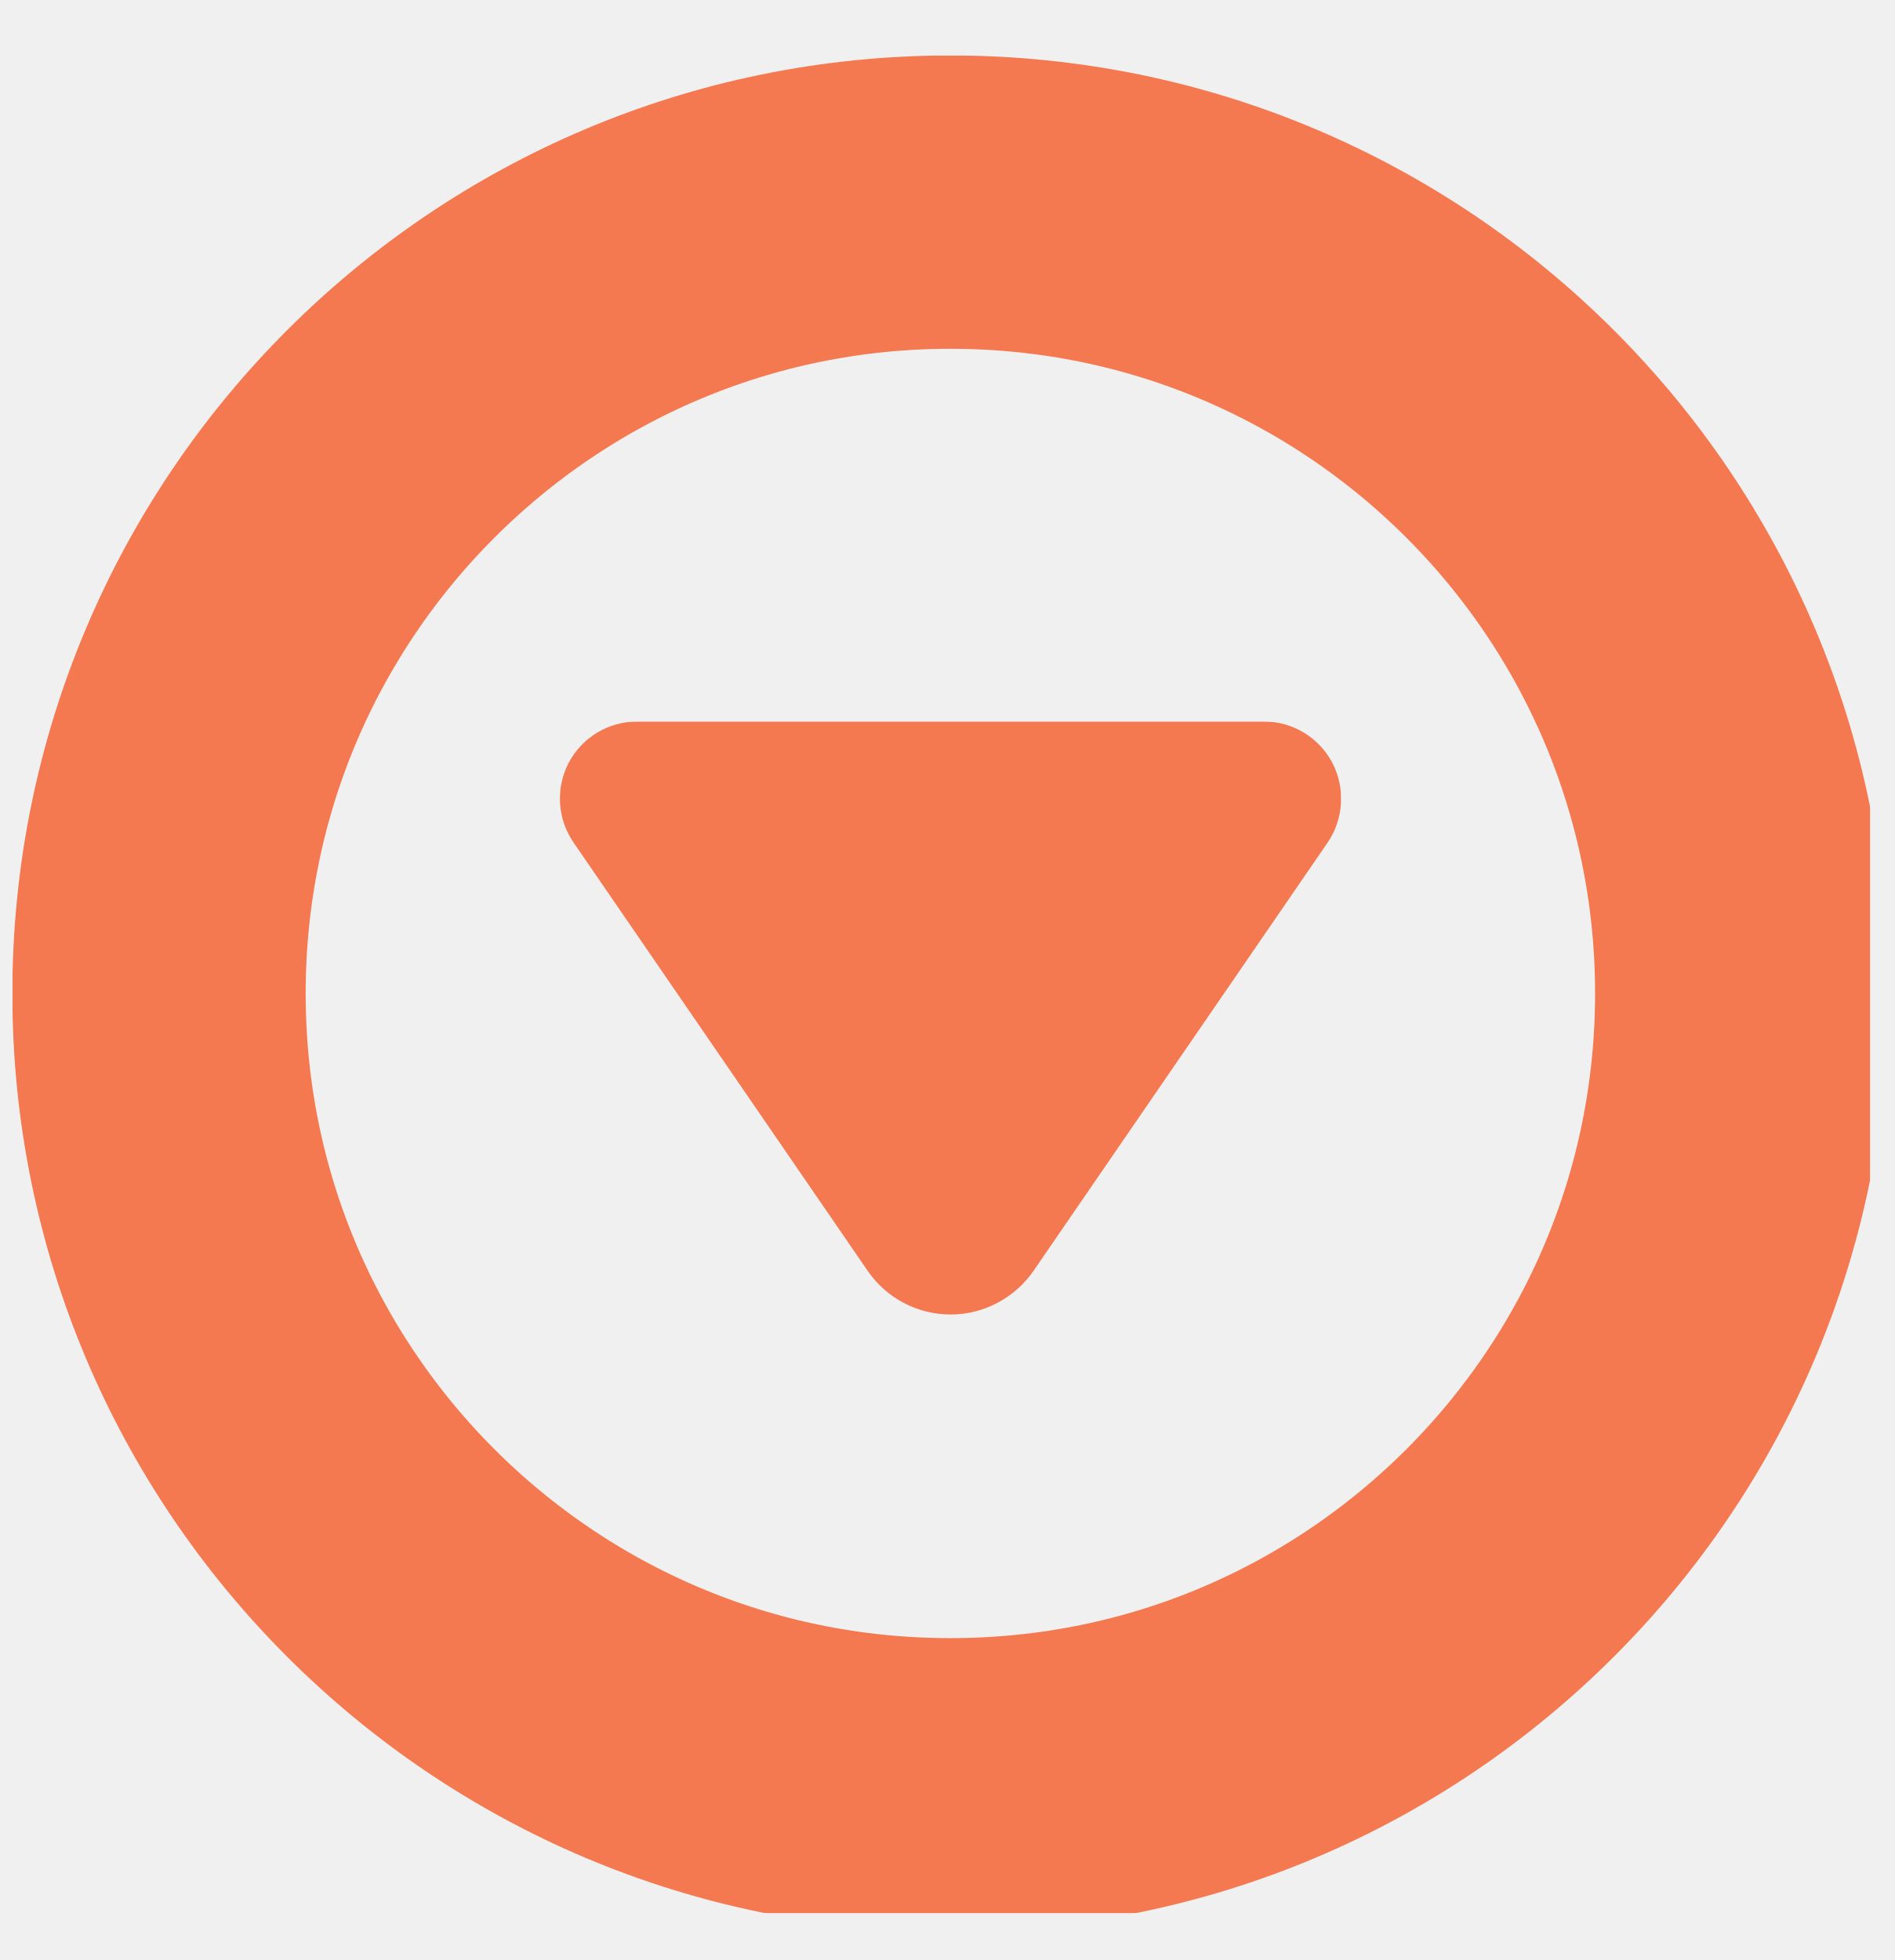
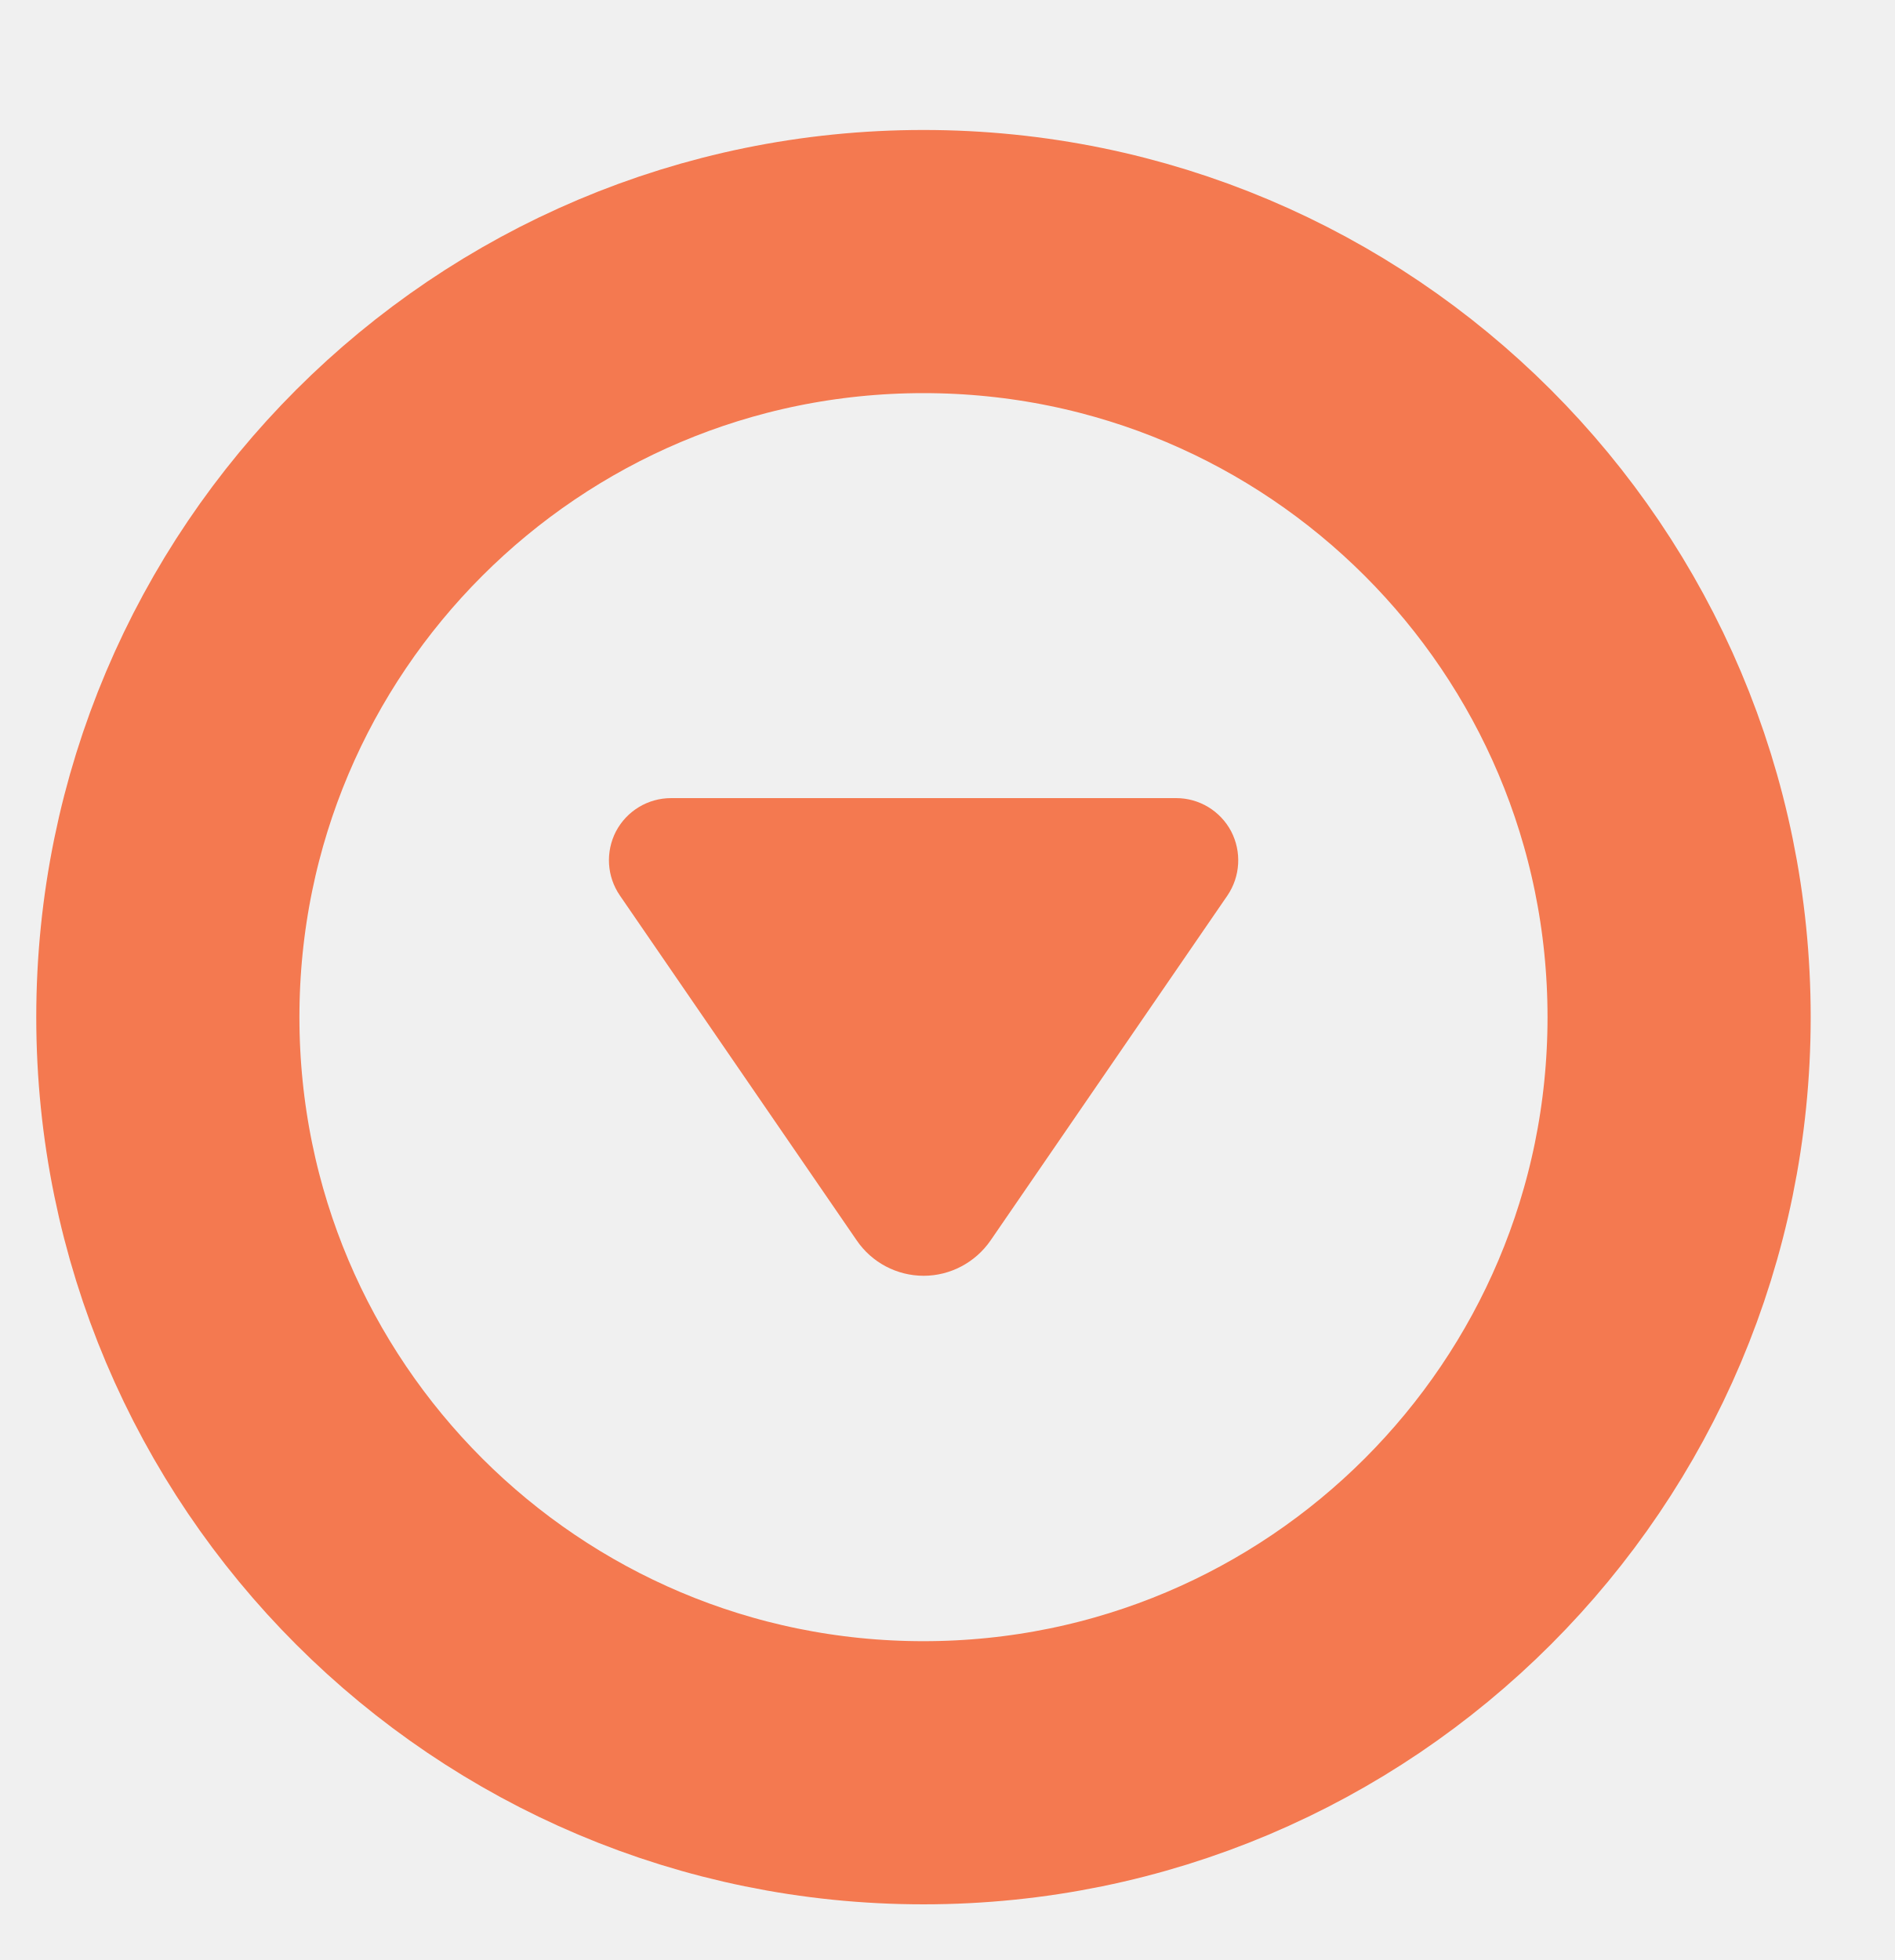
- <svg xmlns="http://www.w3.org/2000/svg" width="29" height="30" viewBox="0 0 29 30" fill="none">
-   <mask id="mask0_37_14" style="mask-type:luminance" maskUnits="userSpaceOnUse" x="0" y="0" width="29" height="30">
-     <path d="M0.189 0.849H28.622V29.282H0.189V0.849Z" fill="white" />
-   </mask>
-   <g mask="url(#mask0_37_14)">
-     <mask id="mask1_37_14" style="mask-type:luminance" maskUnits="userSpaceOnUse" x="0" y="0" width="29" height="30">
-       <path d="M14.546 0.849C6.619 0.849 0.189 7.275 0.189 15.206C0.189 23.137 6.619 29.563 14.546 29.563C22.476 29.563 28.907 23.137 28.907 15.206C28.907 7.275 22.476 0.849 14.546 0.849Z" fill="white" />
-     </mask>
-     <g mask="url(#mask1_37_14)">
-       <path d="M14.546 0.849C6.619 0.849 0.189 7.275 0.189 15.206C0.189 23.137 6.619 29.563 14.546 29.563C22.476 29.563 28.903 23.137 28.903 15.206C28.903 7.275 22.476 0.849 14.546 0.849Z" stroke="#F47950" stroke-width="8.979" />
-     </g>
-   </g>
-   <mask id="mask2_37_14" style="mask-type:luminance" maskUnits="userSpaceOnUse" x="8" y="11" width="13" height="10">
-     <path d="M8.548 11.005H20.528V20.14H8.548V11.005Z" fill="white" />
-   </mask>
-   <g mask="url(#mask2_37_14)">
-     <mask id="mask3_37_14" style="mask-type:luminance" maskUnits="userSpaceOnUse" x="8" y="11" width="13" height="10">
-       <path d="M15.82 19.45L20.321 12.895C20.567 12.532 20.594 12.065 20.392 11.675C20.185 11.285 19.784 11.044 19.347 11.044H9.753C9.312 11.044 8.911 11.285 8.704 11.675C8.502 12.065 8.529 12.532 8.778 12.895L13.279 19.45C13.564 19.867 14.039 20.12 14.55 20.12C15.056 20.12 15.532 19.867 15.82 19.45Z" fill="white" />
-     </mask>
-     <g mask="url(#mask3_37_14)">
-       <path d="M7.508 11.044H21.611V21.301H7.508V11.044Z" fill="#F47950" />
-     </g>
-   </g>
+ <svg xmlns="http://www.w3.org/2000/svg" width="29" height="30" viewBox="0 0 36 37" fill="none">
+   <path d="M17.546 4.849C9.619 4.849 3.189 11.275 3.189 19.206C3.189 27.137 9.619 33.563 17.546 33.563C25.476 33.563 31.903 27.137 31.903 19.206C31.903 11.275 25.476 4.849 17.546 4.849Z" stroke="#F47950" stroke-width="5" fill="none" />
+   <path d="M18.82 23.45L23.321 16.895C23.567 16.532 23.594 16.065 23.392 15.675C23.185 15.285 22.784 15.044 22.347 15.044H12.752C12.312 15.044 11.911 15.285 11.704 15.675C11.502 16.065 11.529 16.532 11.778 16.895L16.279 23.45C16.564 23.867 17.039 24.12 17.55 24.12C18.056 24.12 18.532 23.867 18.82 23.45Z" fill="#F47950" />
</svg>
